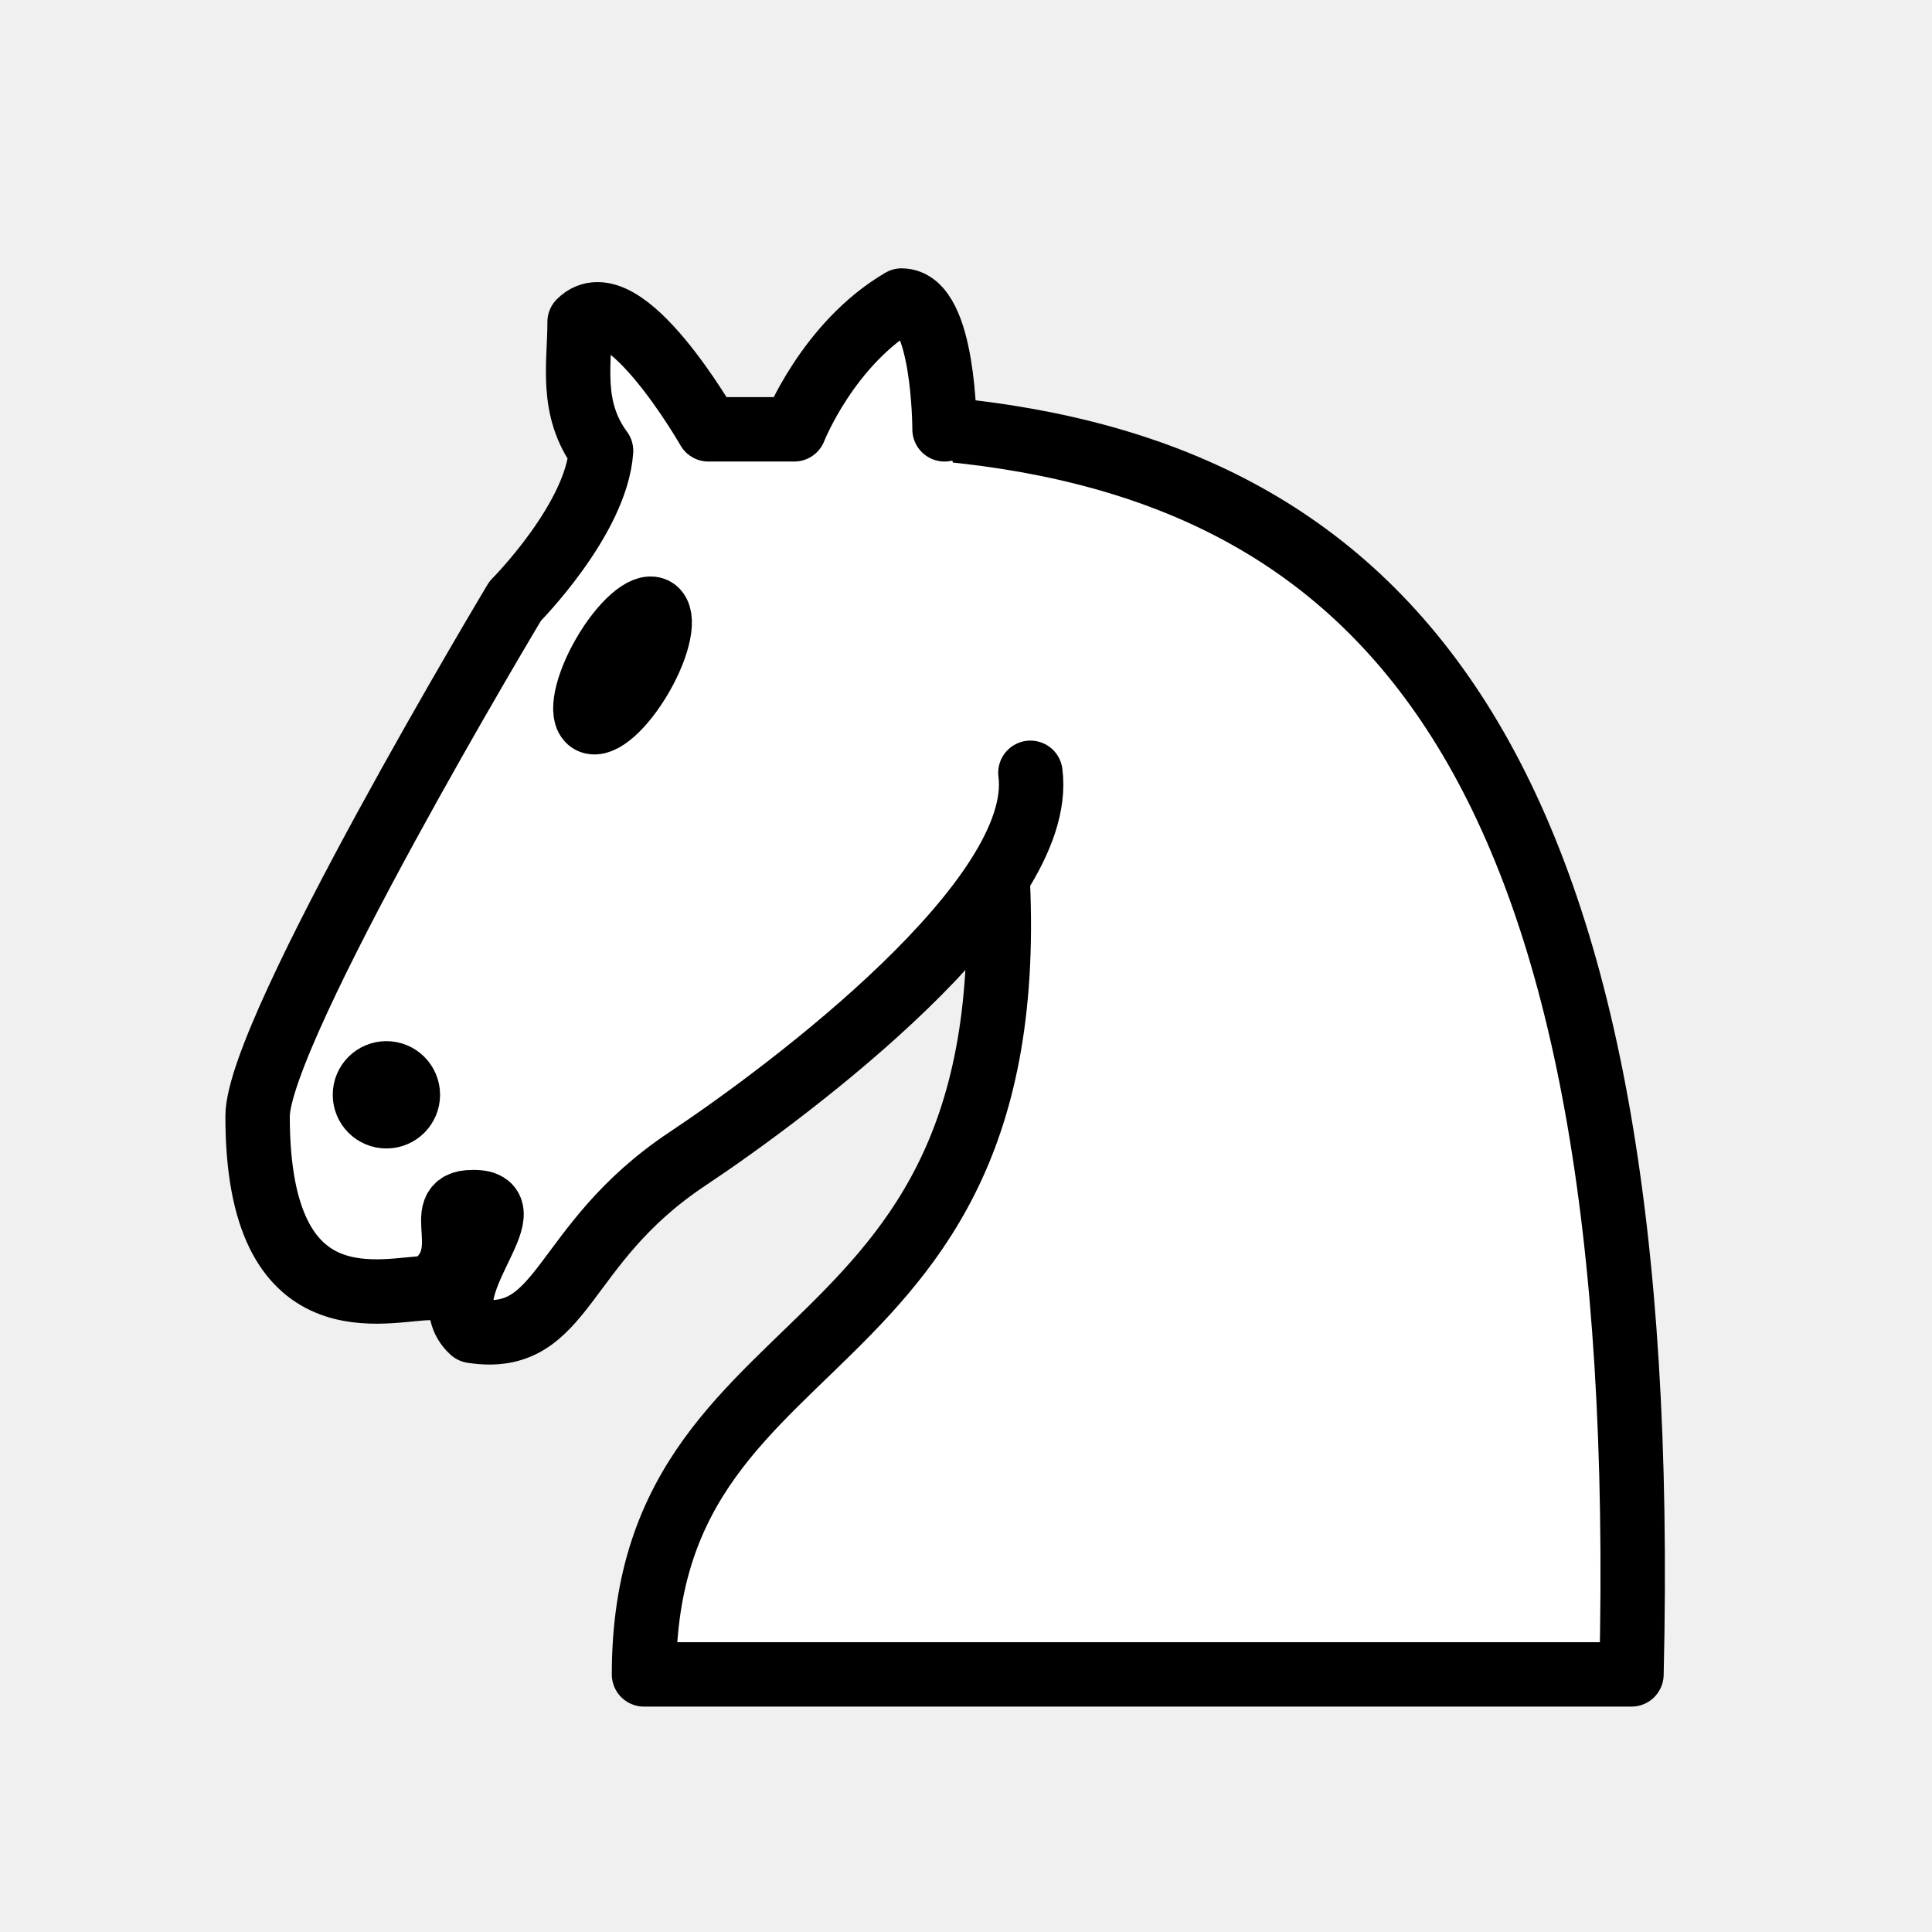
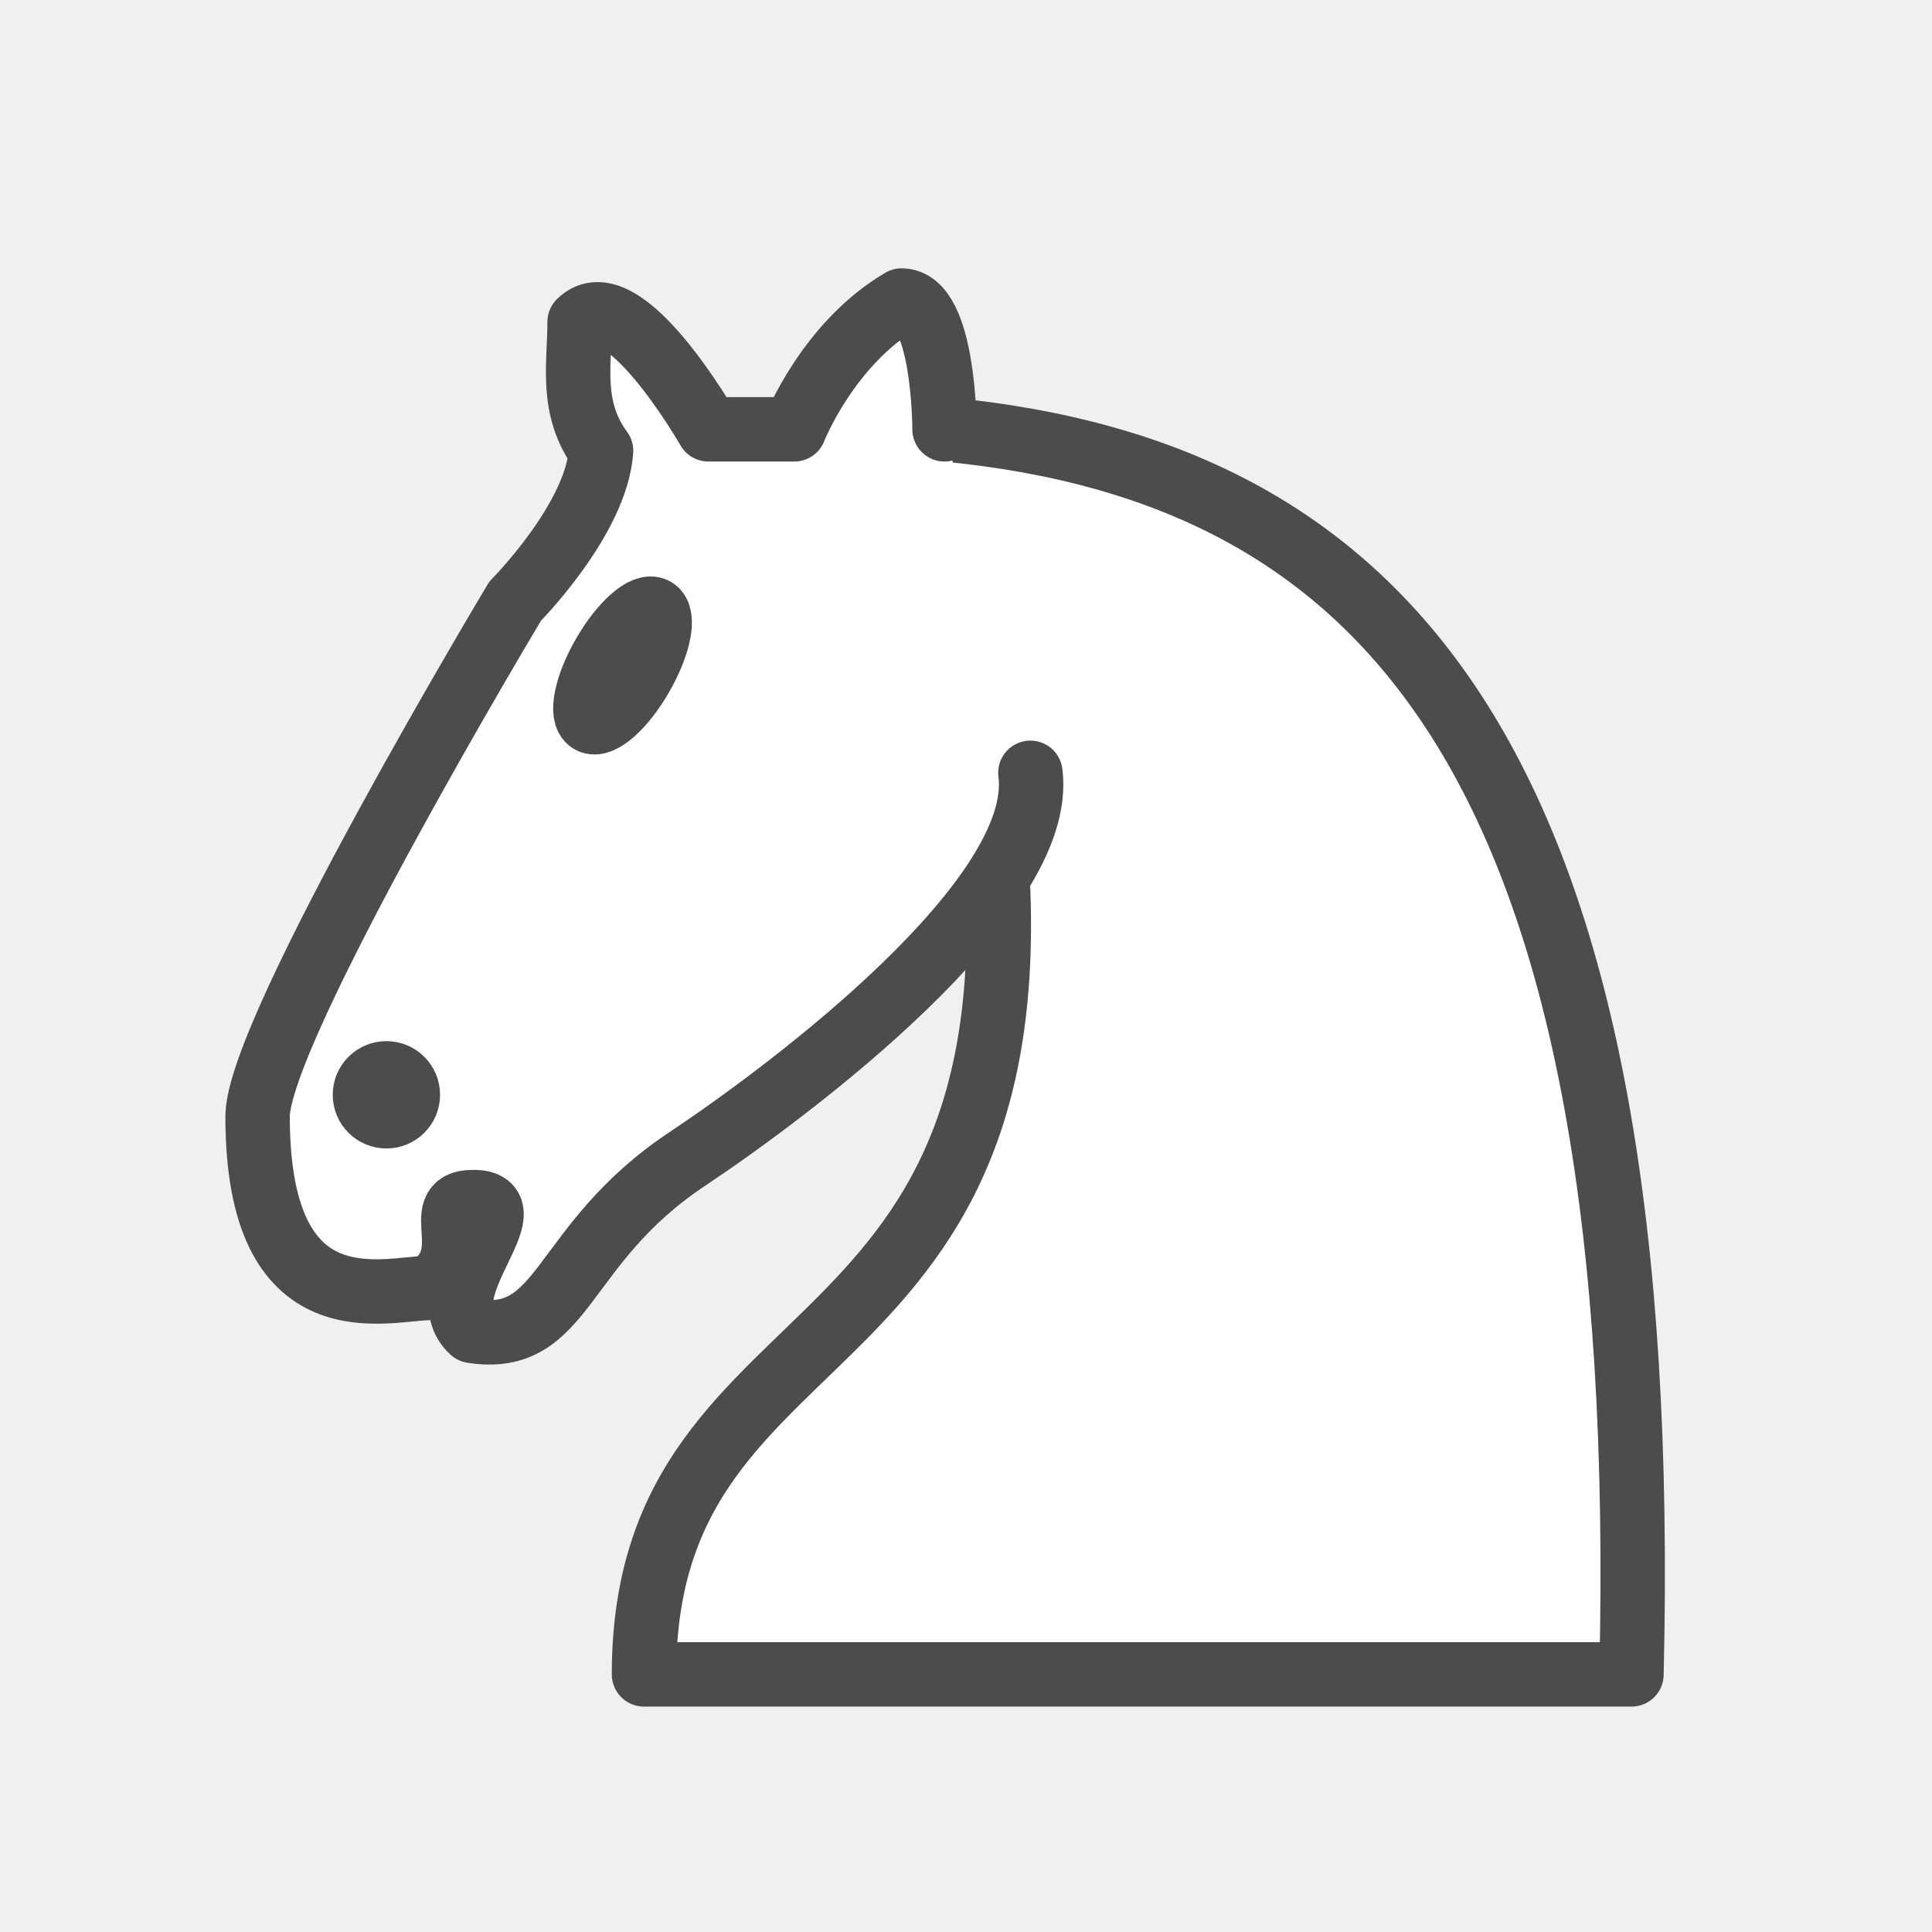
<svg xmlns="http://www.w3.org/2000/svg" version="1.1" width="45" height="45">
-   <g style="opacity:1; fill:none; fill-opacity:1; fill-rule:evenodd; stroke:#000000; stroke-width:1.5; stroke-linecap:round;stroke-linejoin:round;stroke-miterlimit:4; stroke-dasharray:none; stroke-opacity:1;">
-     <path d="M 22,10 C 32.5,11 38.5,18 38,39 L 15,39 C 15,30 25,32.5 23,18" style="fill:#ffffff; stroke:#000000;" />
-     <path d="M 24,18 C 24.38,20.91 18.45,25.37 16,27 C 13,29 13.18,31.34 11,31 C 9.958,30.06 12.41,27.96 11,28 C 10,28 11.19,29.23 10,30 C 9,30 5.997,31 6,26 C 6,24 12,14 12,14 C 12,14 13.89,12.1 14,10.5 C 13.27,9.506 13.5,8.5 13.5,7.5 C 14.5,6.5 16.5,10 16.5,10 L 18.5,10 C 18.5,10 19.28,8.008 21,7 C 22,7 22,10 22,10" style="fill:#ffffff; stroke:#000000;" />
-     <path d="M 9.5 25.5 A 0.5 0.5 0 1 1 8.5,25.5 A 0.5 0.5 0 1 1 9.5 25.5 z" style="fill:#000000; stroke:#000000;" />
-     <path d="M 15 15.5 A 0.5 1.5 0 1 1  14,15.5 A 0.5 1.5 0 1 1  15 15.5 z" transform="matrix(0.866,0.5,-0.5,0.866,9.693,-5.173)" style="fill:#000000; stroke:#000000;" />
+   <g style="opacity:1; fill:none; fill-opacity:1; fill-rule:evenodd; stroke:#4c4c4c; stroke-width:1.5; stroke-linecap:round;stroke-linejoin:round;stroke-miterlimit:4; stroke-dasharray:none; stroke-opacity:1;">
+     <path d="M 22,10 C 32.5,11 38.5,18 38,39 L 15,39 C 15,30 25,32.5 23,18" style="fill:#ffffff; stroke:#4c4c4c;" />
+     <path d="M 24,18 C 24.38,20.91 18.45,25.37 16,27 C 13,29 13.18,31.34 11,31 C 9.958,30.06 12.41,27.96 11,28 C 10,28 11.19,29.23 10,30 C 9,30 5.997,31 6,26 C 6,24 12,14 12,14 C 12,14 13.89,12.1 14,10.5 C 13.27,9.506 13.5,8.5 13.5,7.5 C 14.5,6.5 16.5,10 16.5,10 L 18.5,10 C 18.5,10 19.28,8.008 21,7 C 22,7 22,10 22,10" style="fill:#ffffff; stroke:#4c4c4c;" />
+     <path d="M 9.5 25.5 A 0.5 0.5 0 1 1 8.5,25.5 A 0.5 0.5 0 1 1 9.5 25.5 z" style="fill:#4c4c4c; stroke:#4c4c4c;" />
+     <path d="M 15 15.5 A 0.5 1.5 0 1 1  14,15.5 A 0.5 1.5 0 1 1  15 15.5 z" transform="matrix(0.866,0.5,-0.5,0.866,9.693,-5.173)" style="fill:#4c4c4c; stroke:#4c4c4c;" />
  </g>
</svg>
